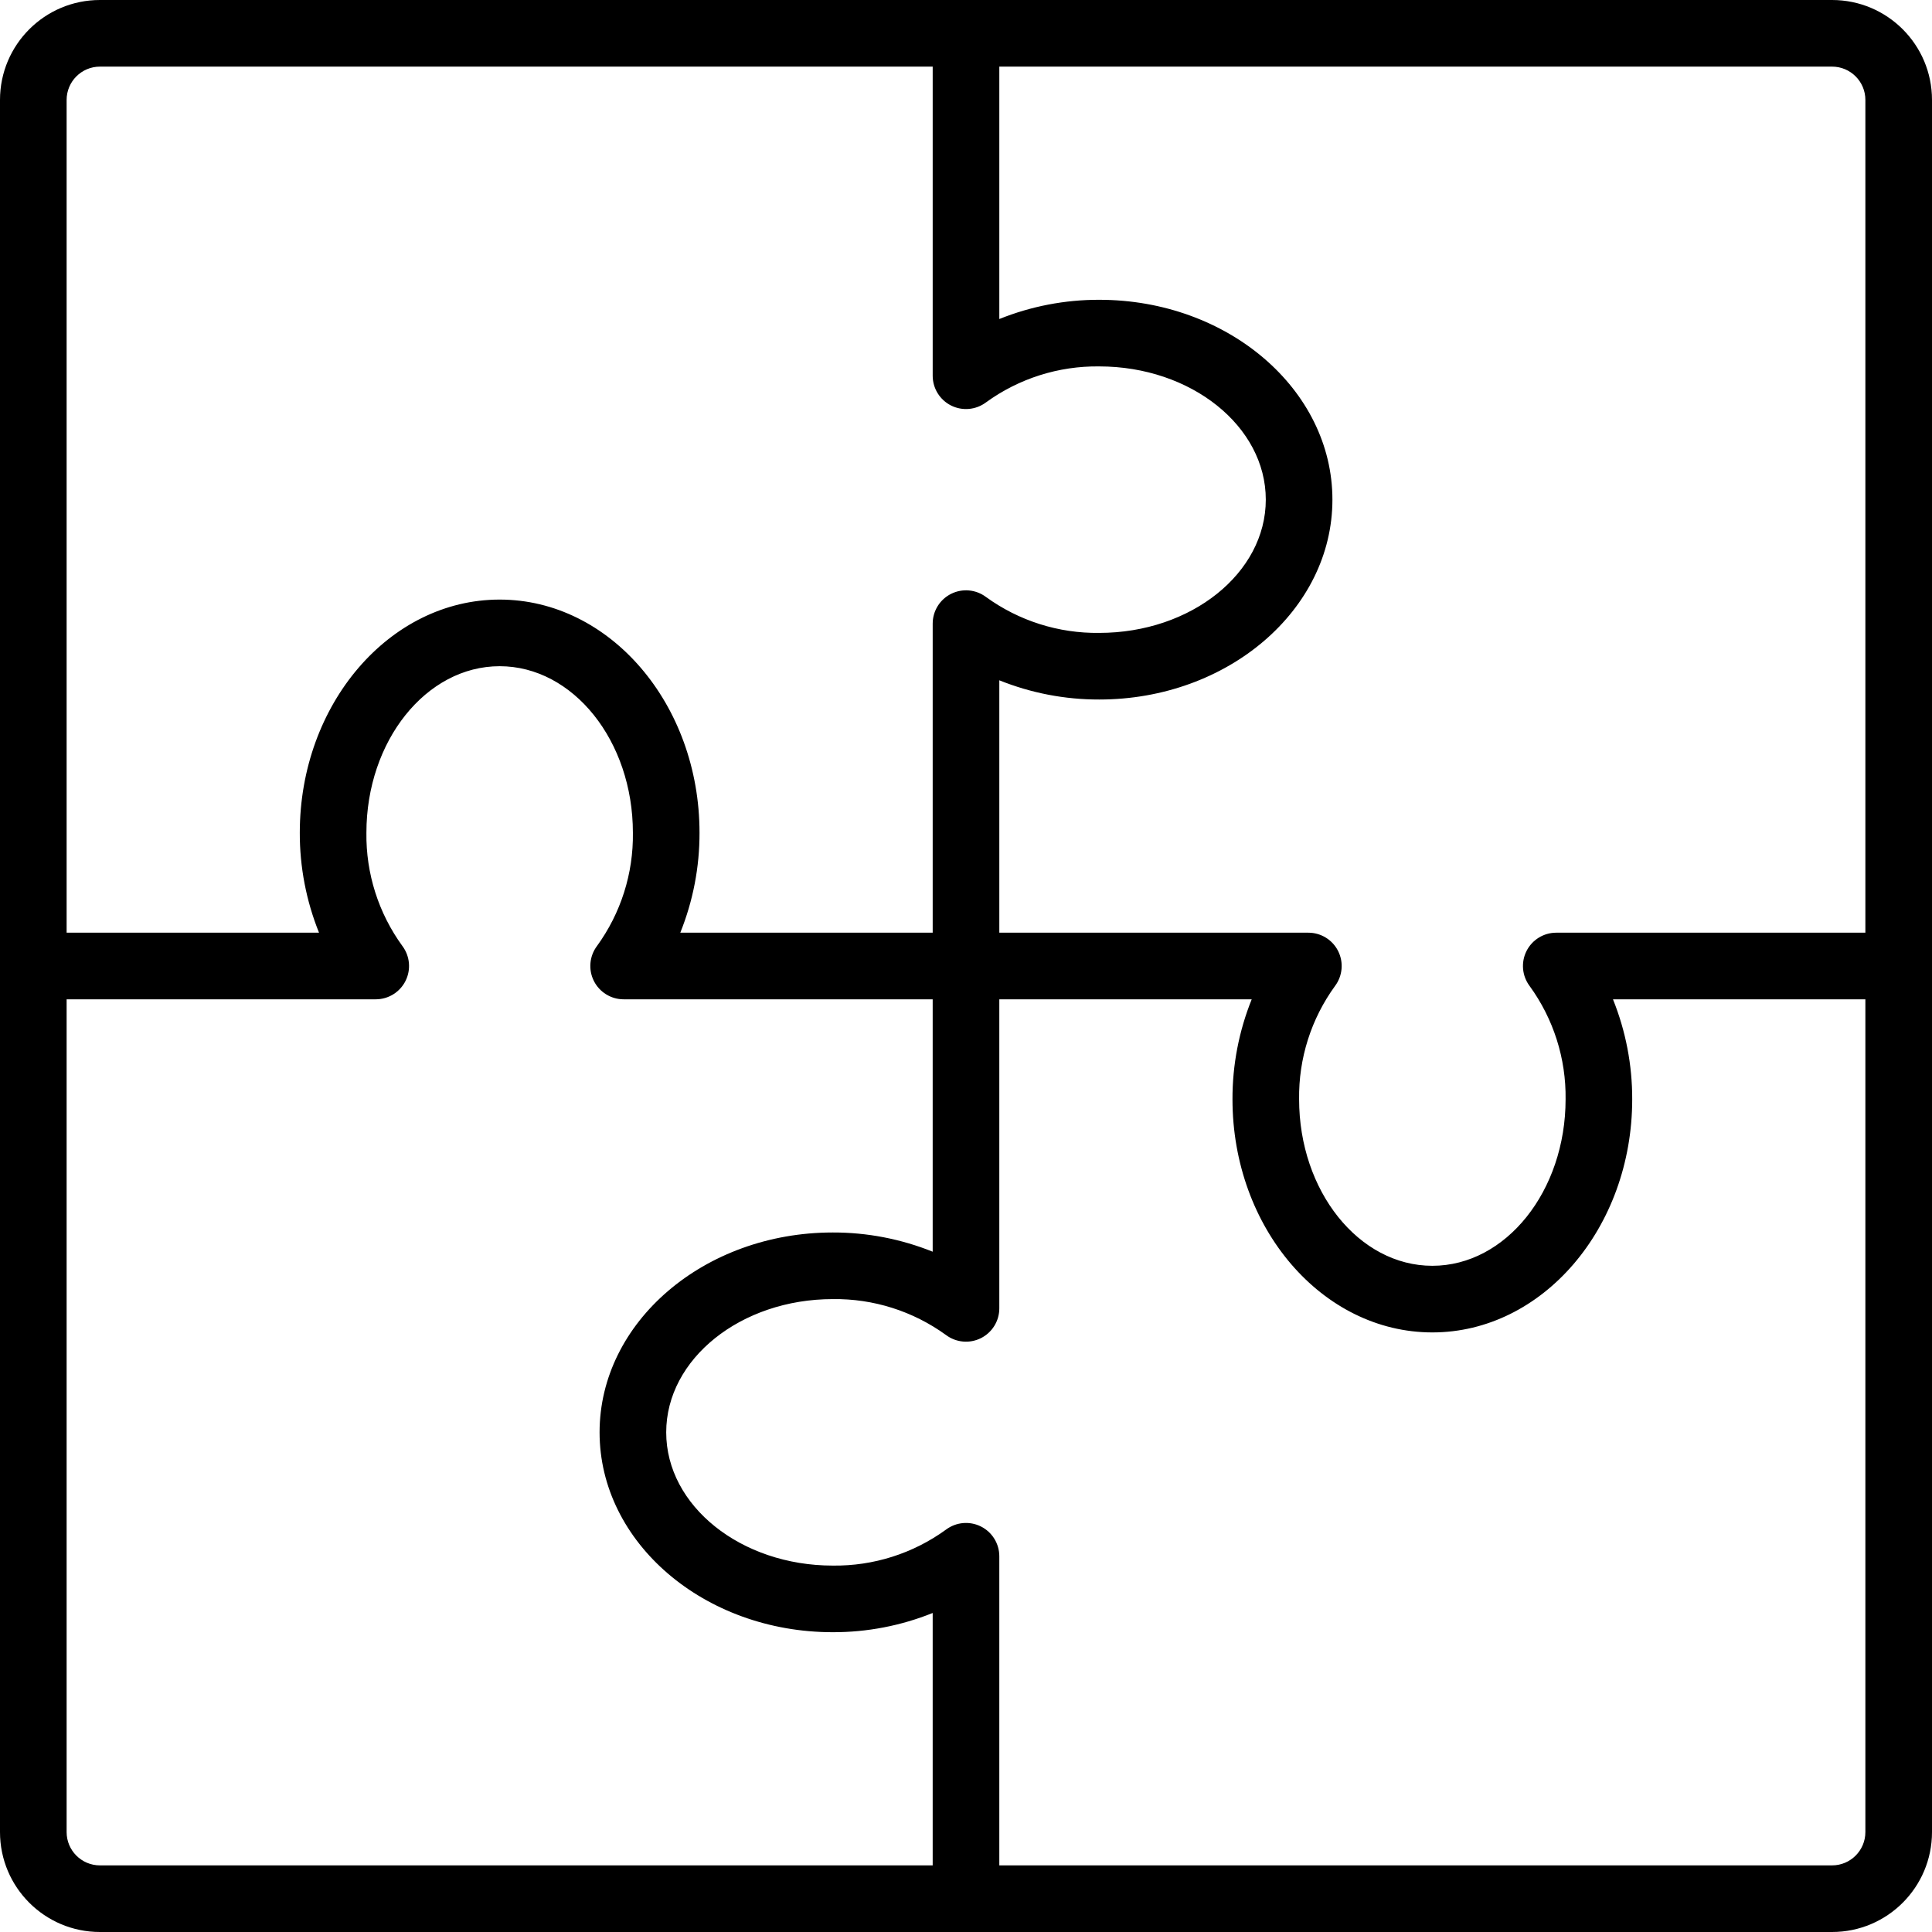
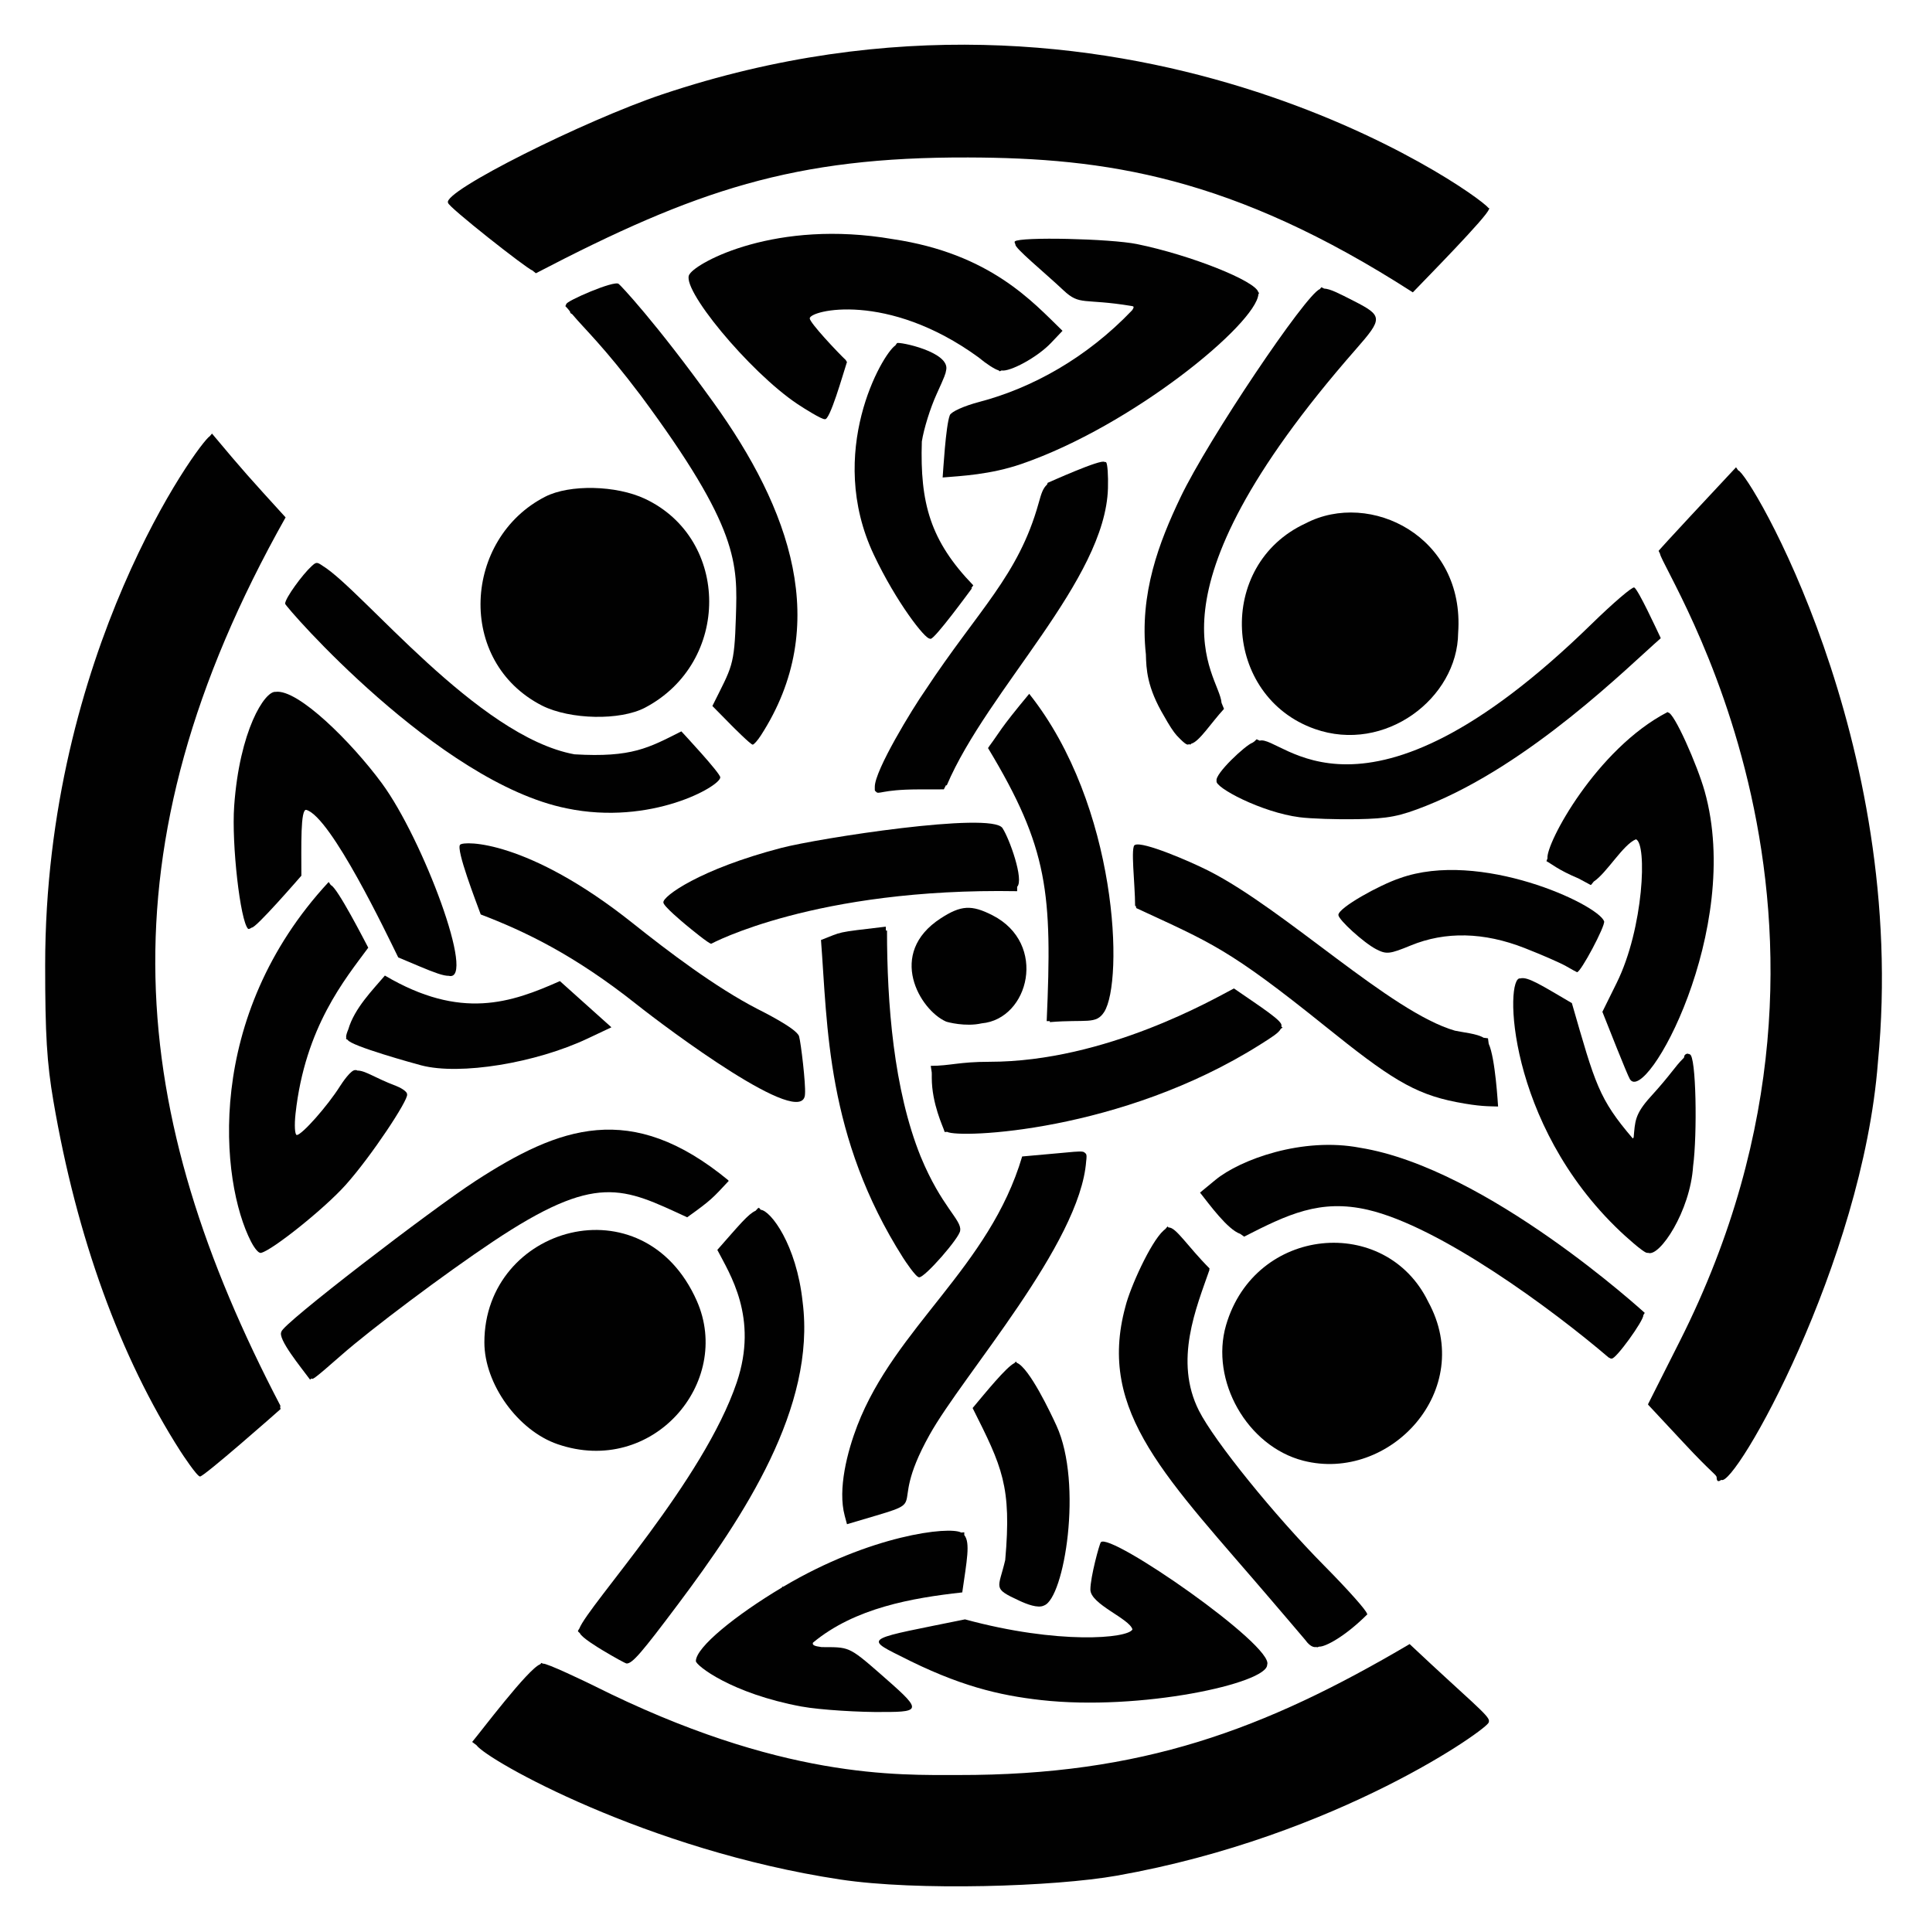
- <svg xmlns="http://www.w3.org/2000/svg" height="464pt" viewBox="0 0 464 464" width="464pt">
-   <path d="m440 0h-416c-13.254 0-24 10.746-24 24v416c0 13.254 10.746 24 24 24h416c13.254 0 24-10.746 24-24v-416c0-13.254-10.746-24-24-24zm8 24v200h-74.238c-3.031 0-5.801 1.711-7.156 4.422s-1.062 5.953.754 8.379c5.742 7.895 8.773 17.438 8.641 27.199 0 22.055-14.352 40-32 40s-32-17.945-32-40c-.137-9.762 2.887-19.301 8.625-27.199 1.816-2.426 2.109-5.668.754-8.379-1.355-2.711-4.125-4.422-7.156-4.422h-74.223v-60.617c7.629 3.07 15.777 4.637 24 4.617 30.879 0 56-21.527 56-48s-25.121-48-56-48c-8.223-.02-16.371 1.547-24 4.617v-60.617h200c4.418 0 8 3.582 8 8zm-432 0c0-4.418 3.582-8 8-8h200v74.238c0 3.031 1.711 5.801 4.422 7.156s5.953 1.062 8.379-.754c7.898-5.738 17.438-8.766 27.199-8.641 22.055 0 40 14.352 40 32s-17.945 32-40 32c-9.758.133-19.301-2.895-27.199-8.625-2.426-1.816-5.668-2.109-8.379-.754-2.711 1.355-4.422 4.125-4.422 7.156v74.223h-60.617c3.07-7.629 4.637-15.777 4.617-24 0-30.871-21.527-56-48-56s-48 25.129-48 56c-.02 8.223 1.547 16.371 4.617 24h-60.617zm0 416v-200h74.238c3.031 0 5.801-1.711 7.156-4.422s1.062-5.953-.754-8.379c-5.742-7.895-8.773-17.438-8.641-27.199 0-22.055 14.352-40 32-40s32 17.945 32 40c.137 9.762-2.887 19.301-8.625 27.199-1.816 2.426-2.109 5.668-.754 8.379 1.355 2.711 4.125 4.422 7.156 4.422h74.223v60.617c-7.629-3.07-15.777-4.637-24-4.617-30.879 0-56 21.527-56 48s25.121 48 56 48c8.223.02 16.371-1.547 24-4.617v60.617h-200c-4.418 0-8-3.582-8-8zm432 0c0 4.418-3.582 8-8 8h-200v-74.238c0-3.031-1.711-5.801-4.422-7.156s-5.953-1.062-8.379.754c-7.898 5.738-17.438 8.766-27.199 8.641-22.055 0-40-14.352-40-32s17.945-32 40-32c9.758-.133 19.301 2.895 27.199 8.625 2.426 1.816 5.668 2.109 8.379.754 2.711-1.355 4.422-4.125 4.422-7.156v-74.223h60.617c-3.07 7.629-4.637 15.777-4.617 24 0 30.871 21.527 56 48 56s48-25.129 48-56c.02-8.223-1.547-16.371-4.617-24h60.617zm0 0" />
+ <svg xmlns="http://www.w3.org/2000/svg" enable-background="new 0 0 1673.886 1678.691" version="1.1" viewBox="0 0 1673.886 1678.691" xml:space="preserve">
+   <style type="text/css">
+ 	.st0{fill:#010101;}
+ </style>
+   <path class="st0" d="m473.73 431.52c-70.989 36.216-78.084 143.16-2.707 181.65 24.512 12.215 67.834 13.033 89.364 1.688 74.552-39.289 73.944-146.43 0.071-181.38-25.081-11.866-65.516-12.778-86.728-1.956z" />
+   <path class="st0" d="m799.82 1005c-23.607-58.464-29.269-133.4-29.269-196.48l-0.935 0.087-0.142-3.279-0.01 1e-3 -8e-3 -0.166c-45.391 5.334-36.615 4.112-56.258 11.58 5.744 74.372 4.435 170.96 71.424 276.31 1.509 2.373 11.174 17.001 13.839 16.77 4.887 0.376 35.548-34.787 35.642-40.624 1.461-9.278-16.162-20.331-34.283-64.198z" />
+   <path class="st0" d="m699.32 950.49c0.687-8.82-3.574-44.668-5.174-50.076-2.012-6.8-32.771-22-36.161-23.749-36.424-18.785-77.336-49.821-108.26-74.464-91.029-72.54-146.67-71.75-150.02-68.244-3.8 3.978 13.984 49.83 17.903 60.596 38.014 14.548 80.949 34.872 135.67 78.335 25.352 20.136 145.3 110.02 146.04 77.602z" />
+   <path class="st0" d="m653.86 647.01c1.064 0 4.248-3.577 7.073-7.949 62.011-95.91 25.329-197.04-41.351-289.65-50.549-70.209-81.083-102.2-82.084-102.68-3.385-3.654-46.462 15.221-45.457 17.462-0.385 0.412-0.716 0.843-0.518 1.358l-0.545 0.276c3.587 3.834 1.38 1.396 4.211 4.903-0.016 0.971 0.581 1.712 1.794 2.176 11.439 13.634 27.017 27.549 59.772 70.911 85.444 115.31 83.984 145.65 82.517 192.34-1.361 43.348-3.258 42.625-20.423 77.263l16.54 16.792-2e-3 1e-3c1.247 1.267 16.711 16.793 18.473 16.793z" />
+   <path class="st0" d="m906.94 1395c17.601-6.162 33.934-105.82 10.84-156.24-4.844-10.574-23.615-50.323-34.469-54.65l-0.833-1.109-1.196 1.339c-7.318 3.638-24.702 25.2-36.371 39.08 25.739 51.295 33.99 67.893 28.329 132.07-5.874 25.238-11.508 24.297 12.124 35.284h-2e-3c6.535 3.038 16.377 6.935 21.578 4.23z" />
+   <path class="st0" d="m852.78 889.17c41.296-3.703 57.477-69.361 9.403-93.887-18.247-9.311-27.363-8.775-44.965 2.638-47.221 30.622-18.016 79.73 4.553 89.68l-2e-3 3e-3c1.001 0.442 16.893 4.801 31.011 1.566z" />
+   <path class="st0" d="m1266.7 549.95c6.042-83.882-76.612-124.4-132.46-95.221-78.207 36.066-71.903 150.44 7.87 178.64h-2e-3c60.983 21.563 124.08-26.662 124.59-83.423z" />
+   <path class="st0" d="m1301.4 961.44c-0.147-1.326-2.357-42-8.148-54.485l-0.634-4.776-3.859-0.511c-5.577-3.539-18.149-4.646-24.848-6.125-55.874-16.052-147.36-105.15-214.02-138.94-16.153-8.187-57.019-25.734-63.868-22.478-4.191 0.582 0.043 33.819 0.043 52.928l0.734 0.333 0.074 1.168 0.242 0.114 0.033 0.399c65.094 30.214 79.888 34.935 164.02 102.61 55.422 44.579 76.833 58.71 113.99 65.914l-2e-3 -2e-3c20.943 4.054 28.044 3.542 36.244 3.854z" />
+   <path class="st0" d="m1240.7 1131.1c-36.97-76.115-150.53-65.98-175.65 20.413-13.94 47.951 18.32 105.13 67.084 117.66v2e-3c75.11 19.286 150.5-61.456 108.56-138.08z" />
+   <path class="st0" d="m1094.3 643.54l-2.675-1.2c-2.931 2.887-1.146 1.236-3.648 3.052-5.739 1.833-33.042 27.2-31.108 33.128-2.278 5.352 38.894 27.349 72.204 31.593v-1e-3c9.706 1.236 32.154 1.983 49.884 1.666 27.001-0.487 36.753-2.38 60.074-11.657 90.582-36.04 175.22-120.7 203.65-145.56l-0.226-0.482 0.056-0.053c-3.817-7.985-19.204-41.336-22.807-43.562-1.55-0.959-18.288 13.362-37.198 31.822-200.09 195.35-269.31 95.755-288.2 101.26z" />
+   <path class="st0" d="m1100.8 1446.5c6.609-16.218-136.93-115.83-144.52-106.43-1.236 1.531-9.059 30.151-9.059 41.104 0 12.763 33.986 25.154 36.548 34.609-3.878 7.853-64.342 13.339-145.47-8.734-83.503 17.057-88.98 15.668-56.054 31.896 50.636 25.952 85.64 34.125 122.11 38.222h-2e-3c86.208 9.679 196.64-14.53 196.44-30.667z" />
+   <path class="st0" d="m366.03 925.69c33.668 8.805 99.351-2.034 144.38-23.291l20.733-9.786c-4.743-4.256-40.011-35.898-44.754-40.154-42.319 18.817-85.938 34.189-152.03-4.804-10.515 12.402-26.506 28.412-31.813 46.814-0.534 1.258-2.338 5.617-1.739 6.85-0.277 1.509-0.301 1.464 1.241 2.182 2.276 5.235 58.523 20.765 63.975 22.191l1e-3 -2e-3z" />
+   <path class="st0" d="m544.44 1445.4c5.016-0.112 12.826-9.138 44.694-51.651 57.056-76.114 119.86-171.07 108.1-262.6-5.343-49.815-27.736-79.23-36.384-79.991l-1.589-1.823-0.448 0.457-0.19-0.179-2.25 2.406c-6.514 2.922-13.777 11.935-33.23 33.999 10.692 20.731 35.898 58.697 16.91 115.03-28.88 85.69-128.59 193.15-136.8 214.01-0.783 1.179-1.213 1.926-1.213 2.139 0 0.286 0.603 0.928 1.675 1.833 1.523 3.839 15.893 12.544 19.53 14.733v1e-3c10.683 6.424 20.22 11.664 21.191 11.643z" />
+   <path class="st0" d="m218.71 805.95c3.262 0.887 40.835-42.518 43.092-45.064v-0.212l6e-3 -7e-3c0-25.251-0.921-58.433 4.338-56.951 21.481 6.249 69.951 108.17 79.8 128.17l18.871 7.943 2e-3 -1e-3c12.8 5.388 20.463 8.148 24.993 8.048 24.284 6.055-22.422-118.89-58.113-167.34-26.308-35.709-72.943-82.102-92.306-79.392-9.449-0.878-31.325 33.628-35.97 99.327-2.322 32.846 5.256 99.738 12.069 106.55 0.429 0.429 1.562 0.017 3.218-1.073z" />
+   <path class="st0" d="m226.62 1088.6l0.09 0.137 0.326-0.221c9.601-2.325 54.499-38.022 73.22-58.933 22.386-25.002 54.674-74.019 53.388-78.637 0.199-2.919-6.816-6.377-9.702-7.465-18.457-6.956-26.482-13.324-33.511-13.286l-0.935-0.439-0.119 0.15-0.423-0.25-0.128 0.183c-3.677-0.848-11.582 10.97-13.543 14.074-10.831 17.159-33.074 42.266-37.445 42.266-1.726 0-2.223-8.347-1.103-18.547 8.285-75.35 43.095-116.95 63.176-144.2-3.035-5.689-26.965-52.492-32.478-54.331l-1.927-2.732c-108.48 117-94.309 260.3-67.389 312.55h-2e-3c1.32 2.559 5.623 10.101 8.505 9.681z" />
+   <path class="st0" d="m696.36 1482.8v-0.012c16.224 3.003 51.842 5.052 71.11 4.731 34.857 0.116 32.062-2.66-2.745-33.139-27.761-24.31-27.378-23.092-50.975-23.228-6.464-0.839-8.338-1.855-7.494-3.893 36.335-30.223 86.331-38.837 129.66-43.635 3.904-27.423 7.172-43.162 1.76-49.82l5e-3 -2.421-2.633 0.247c-10.316-5.701-79.005 2.16-154.48 46.959-0.844-0.073-1.258 0.177-1.253 0.746-40.268 24.053-74.806 51.988-74.806 63.979 0 3.7 30.812 28.181 91.854 39.486z" />
+   <path class="st0" d="m1415.9 937.69l4e-3 -1e-3c13.98 22.626 98.539-130.19 64.982-250.04-6.386-22.806-26.886-69.261-31.848-68.505l-0.309-0.489c-62.035 32.083-106.11 114.69-104.43 127.2l-0.904 2.378c4.744 2.558 10.262 7.669 28.005 15.101l10.34 5.576 0.13-0.145 0.266 0.148 2.37-2.936c11.386-7.525 25.381-32.138 36.649-36.732 9.864 3.741 6.755 77.244-16.725 124.76l-12.432 25.161c4.01 10.096 21.6 54.805 23.901 58.528z" />
+   <path class="st0" d="m1360.5 839.51v-2e-3c4.859 2.796 9.091 5.138 9.444 5.209 3.005 0.616 24.942-40.616 23.544-44.258-5.713-14.882-107.94-62.4-177.47-37.405-17.41 5.77-53.358 25.641-53.358 31.926 0 4.163 22.188 24.301 32.801 29.771 8.93 4.603 11.701 4.305 30.03-3.233 30.149-12.398 63.541-11.649 98.914 2.219 14.996 5.878 31.24 12.976 36.098 15.773z" />
+   <path class="st0" d="m1112.7 893.82l1.488-0.936-1.006-0.845c0.016-0.252 0.012-0.505-0.017-0.759 1.404-3.933-16.374-15.304-41.259-32.444-16.375 8.515-111.19 63.74-212.48 63.74-26.312 0-33.999 3.509-50.888 3.532 1.103 7.019 0.899 4.645 0.899 10.412 0 22.523 9.96 42.803 10.874 46.114l0.277 0.933 2.245-0.098c10.293 5.698 151.14 0.413 271.94-75.883 10.168-6.422 16.227-10.211 17.922-13.766z" />
+   <path class="st0" d="m596.95 1057.7c21.03-15.068 21.991-16.495 36.108-31.628l-0.398-0.35 0.117-0.117c-84.664-69.79-146.77-46.778-219.79 0.572-37.919 24.586-169.1 125.22-168.48 130.91-3.837 5.794 17.199 31.237 24.84 41.653l1.269-1.049c1 0.728-0.319 2.9 25.947-20.227 25.823-22.736 89.762-70.668 131.3-98.429 90.6-60.552 112.99-47.191 169.1-21.331z" />
+   <path class="st0" d="m1470.8 1013.3c3.695-27.23 2.749-97.032-2.989-97.22-0.347-0.347-0.557-0.322-0.862-0.237-1.001-0.93-3.918 0.261-3.918 2.516 0 0.143-0.075 0.374-0.215 0.682-8.739 8.719-10.111 13.168-28.938 33.9-14.007 15.421-13.413 21.655-14.714 35.291-0.231 0.409-0.482 0.736-0.748 0.981-29.685-34.74-32.605-47.123-52.921-117.62-25.974-15.178-38.387-23.315-44.808-21.453-13.613-2.625-12.457 125.9 87.07 220.03h2e-3c2.204 2.084 20.223 18.76 23.208 18.427 0.318 0.052 0.486 0.025 0.837-1e-3 9.903 3.773 36.503-36.225 38.996-75.291z" />
+   <path class="st0" d="m1293.4 1495.4c1.098-4.192-17.863-18.84-68.85-66.887-126.42 74.548-232.82 114.05-392.15 113.78-51.981-0.096-153.56 4.149-317.02-77.824-5.701-2.859-41.255-19.927-43.651-18.898l-1.424-0.697-0.966 1.157c-10.452 3.76-51.9 58.974-59.177 67.522l3.766 2.825c9.363 13.098 148.13 91.309 316.02 116.7l4e-3 2e-3c66.791 10.1 186.26 6.224 240.24-3.343 192.5-34.114 324.08-128.93 323.01-133.2 0.321-0.605 0.269-0.777 0.214-1.129z" />
+   <path class="st0" d="m243.47 1221.5l0.111-0.098c-132.04-252.9-158.91-481.55 4.517-771.84-32.027-35.22-35.684-39.067-63.939-72.828l-1.926 2.277c-9.091 5.236-143 188.2-143 459.7 0 60.275 1.488 84.791 7.157 117.95 20.253 118.48 57.892 222.31 110.27 304.18v1e-3c1.38 2.158 14.468 22.08 17.093 22.08 3.531 0 66.937-55.811 69.967-58.587 0.097-0.089-0.044-0.648-0.39-1.612 0.257-0.386 0.321-0.462 0.147-1.22z" />
+   <path class="st0" d="m813.68 342.36c7.082-15.544 7.757-17.585 8.185-20.441 4.285-16.149-41.345-25.328-42.655-23.764-0.376 0.449-0.86 1.135-1.43 2.012-11.434 7.649-60.704 92.895-18.697 181.83 19.438 41.152 44.858 73.859 48.713 72.868 0.347 0.341 0.378 0.329 0.604 0.168 3.343 0.706 33.758-40.987 35.806-43.69l-0.348-0.439 8e-3 -0.01-4e-3 -5e-3 1.638-2.303c-37.387-38.675-46.383-71.451-44.699-124.98 1.734-11.063 7.293-28.98 12.879-41.242z" />
+   <path class="st0" d="m1510 408.76l-1.892-2.75c-68.097 72.795-67.273 72.64-67.273 72.64l0.92 1.842-0.017 0.018 0.284 0.54c2.226 15.902 203.02 315.56 17.337 684.05l-27.779 55.127 0.353 0.38-0.048 0.096c23.618 25.264 16.893 18.049 30.441 32.642v1e-3c25.463 27.428 28.91 27.94 28.945 30.471l-6e-3 1e-3c0.049 3.418 1.467 3.955 3.996 2.011 11.449 7.661 122.75-188.48 136.11-363.08 26.987-279.28-112.24-512.51-121.37-514z" />
+   <path class="st0" d="m942.73 1002c-2.221-2.857-5.559-1.323-54.771 2.837-28.481 96.451-110.17 148.03-143.24 233.93-8.615 22.422-17.131 55.074-10.938 78.147l-4e-3 3e-3 2.001 7.45c82.892-24.89 30.455-3.858 71.752-77.682 29.031-52.227 130.9-166.03 136.05-237.92 0.254-1.763 0.849-6.253-0.846-6.773z" />
+   <path class="st0" d="m605.32 1130.3c-46.312-104.69-184.54-64.772-184.54 36.067 0 36.118 29.121 76.63 63.593 88.471v-1e-3c82.557 28.361 152.29-53.687 120.94-124.54z" />
+   <path class="st0" d="m759.94 686.28c0 0.628 0.327 1.115 0.926 1.468 2.544 3.196 4.002-1.773 37.012-1.849l22.042-0.035 1.77-3.51 0.786-7e-3c35.58-83.511 137.68-178.26 140.01-258.05 0.329-11.243-0.393-21.441-1.602-22.66-0.192-0.193-0.673-0.264-1.399-0.226-2.67-2.969-48.384 17.742-49.392 18.131l-0.508 1.465c-3.71 3.449-4.993 7.793-7.328 16.171-17.626 63.25-52.298 92.492-98.544 162.73-11.185 15.989-43.774 69.4-43.771 83.711l-2e-3 -0.015c0 1e-3 6e-3 2.67 6e-3 2.671l-5e-3 -2e-3z" />
+   <path class="st0" d="m1015.2 1066.6l-0.961-0.961c-2.789 3.409-0.913 1.24-3.566 3.641-11.174 10.113-29.016 49.618-33.037 66.077-25.068 92.192 36.384 149.01 128.02 256.46h-0.017c0.647 0.759 27.55 32.17 28.128 32.983v2e-3c2.259 3.175 5.98 7.135 9.805 6.245 0.656 0.461 1.177 0.18 2.328-0.294 5.396 0.317 22.767-8.944 42.022-28.201l-0.5-0.525c-0.033-2.333-16.57-20.918-36.777-41.333-43.658-44.103-95.734-108.51-109.1-134.93-21.974-43.486-2.262-89.555 9.141-122.47l-0.217-0.254 0.31-0.872c-18.852-18.85-29.393-36.179-35.574-35.571z" />
+   <path class="st0" d="m1176.1 261.53c-13.295-6.782-20.506-10.543-25.811-10.787l-2.386-1.171-1.422 1.694c-11.845 4.149-96.858 130.27-121.02 180.96-18.453 38.724-35.822 83.284-30.02 136.43 0.357 12.466 0.748 28.347 15.907 53.749 4.068 7.357 8.238 13.817 10.891 16.641l-2e-3 -2e-3c8.64 9.198 9.545 8.228 10.842 7.48 0.725 0.618 0.676 0.74 1.853-0.375 6.881-1.768 17.175-18.066 28.361-30.202l-2.135-5.237c-1.829-25.628-74.96-88.508 116.77-307.32 23.398-26.701 23.489-28.947-1.831-41.864z" />
+   <path class="st0" d="m595.95 803.69h-2e-3c3.514 2.893 20.354 16.831 21.962 16.294 0 0 90.152-48.745 265.69-45.64v-0.555h2e-3v-3.273c6.12-6.073-6.686-41.729-12.624-50.798l-0.102-0.285h-0.084c-9.721-14.385-159.75 8.874-192.1 17.318-71.201 18.582-103.04 42.196-102.4 47.297-0.523 2.887 17.457 17.824 19.664 19.642z" />
+   <path class="st0" d="m599.14 238.11c-9.596 10.688 51.577 84.875 93.677 112.99h-2e-3c5.399 3.605 21.459 13.693 23.73 13.094 4.207 1.631 15.623-38.538 19.24-49.768l-0.85-0.902 0.11-0.367c-7.702-7.303-31.63-32.75-31.63-36.519 0-6.96 67.306-23.832 146.6 33.842 6.786 5.682 14.115 10.4 17.453 11.325l0.996 0.806 1.582-0.724c7.125 1.369 30.875-11.187 42.97-23.923l9.994-10.523c-26.015-25.246-62.693-66.999-147.27-79.646-101.84-17.601-170.31 20.138-176.6 30.311z" />
+   <path class="st0" d="m987.81 212.1c-23.267-4.763-102.04-6.497-106.22-2.336-0.398 0.396-0.182 1.291 0.537 2.551-1.444 2.626 25.488 24.637 41.667 39.886 14.506 13.676 17.262 6.735 59.151 13.663 1.529 0.321 2.921 0.232 0.533 3.719-39.564 41.492-87.154 67.67-132.7 79.615-13.286 3.485-24.488 8.531-25.668 11.564-3.571 9.166-5.81 49.197-6.228 54.125 15.898-1.335 41.268-2.427 68.238-11.684 96.941-33.275 204.02-121.86 206.07-147.57l0.617-1.108-0.692-0.572c-1.944-9.621-58.537-32.274-105.31-41.851z" />
+   <path class="st0" d="m389.24 176.21c-0.8 2.884 69.287 57.992 73.135 58.685l3.155 2.535c138.86-72.38 224.24-101.11 375.67-100.61 118.34 0.392 228.71 15.821 386.13 117.21 10.907-11.382 64.874-66.204 66.062-72.208l0.563-0.588-1.128-0.732c-10.747-13.613-318.68-232.28-717.51-98.505-66.905 22.439-191.64 84.636-186.08 94.214z" />
+   <path class="st0" d="m492.3 702.38c73.137 15.249 133.4-19.223 133.4-26.937 0-3.727-32.878-38.965-33.799-39.967-28.398 14.284-42.901 22.899-92.886 19.939-84.319-15.426-184.42-142.86-218.78-163.81-4.94-3.406-5.575-3.374-9.709 0.492-7.604 6.941-22.848 27.624-22.848 32.461 0 2.409 132.99 155.34 244.62 177.82z" />
+   <path class="st0" d="m1181.6 997.29c-50.07-9.65-104.34 10.248-125.83 27.974l-13.305 10.974c8.274 10.447 23.913 32.049 34.973 35.884l3.354 2.388c37.723-19.276 65.965-32.956 107.48-23.326 62.52 14.505 159.84 86.152 209.37 128.52l0.104-0.095c1.004 0.607 1.558 1.012 2.316 0.799 3.303 1.148 28.107-33.306 27.484-37.652l1.25-2.023c-1-0.788-137.25-125.7-247.19-143.44z" />
+   <path class="st0" d="m959.19 879.3c17.035-26.574 12.111-179.33-65.115-276.45-26.466 31.809-25.366 33.019-34.784 45.615l0.028 0.051-1.025 1.466c52.486 87.026 55.865 126.12 50.967 237.27h2.762l-0.047 0.859c31.644-2.621 40.068 2.343 47.214-8.807z" />
</svg>
